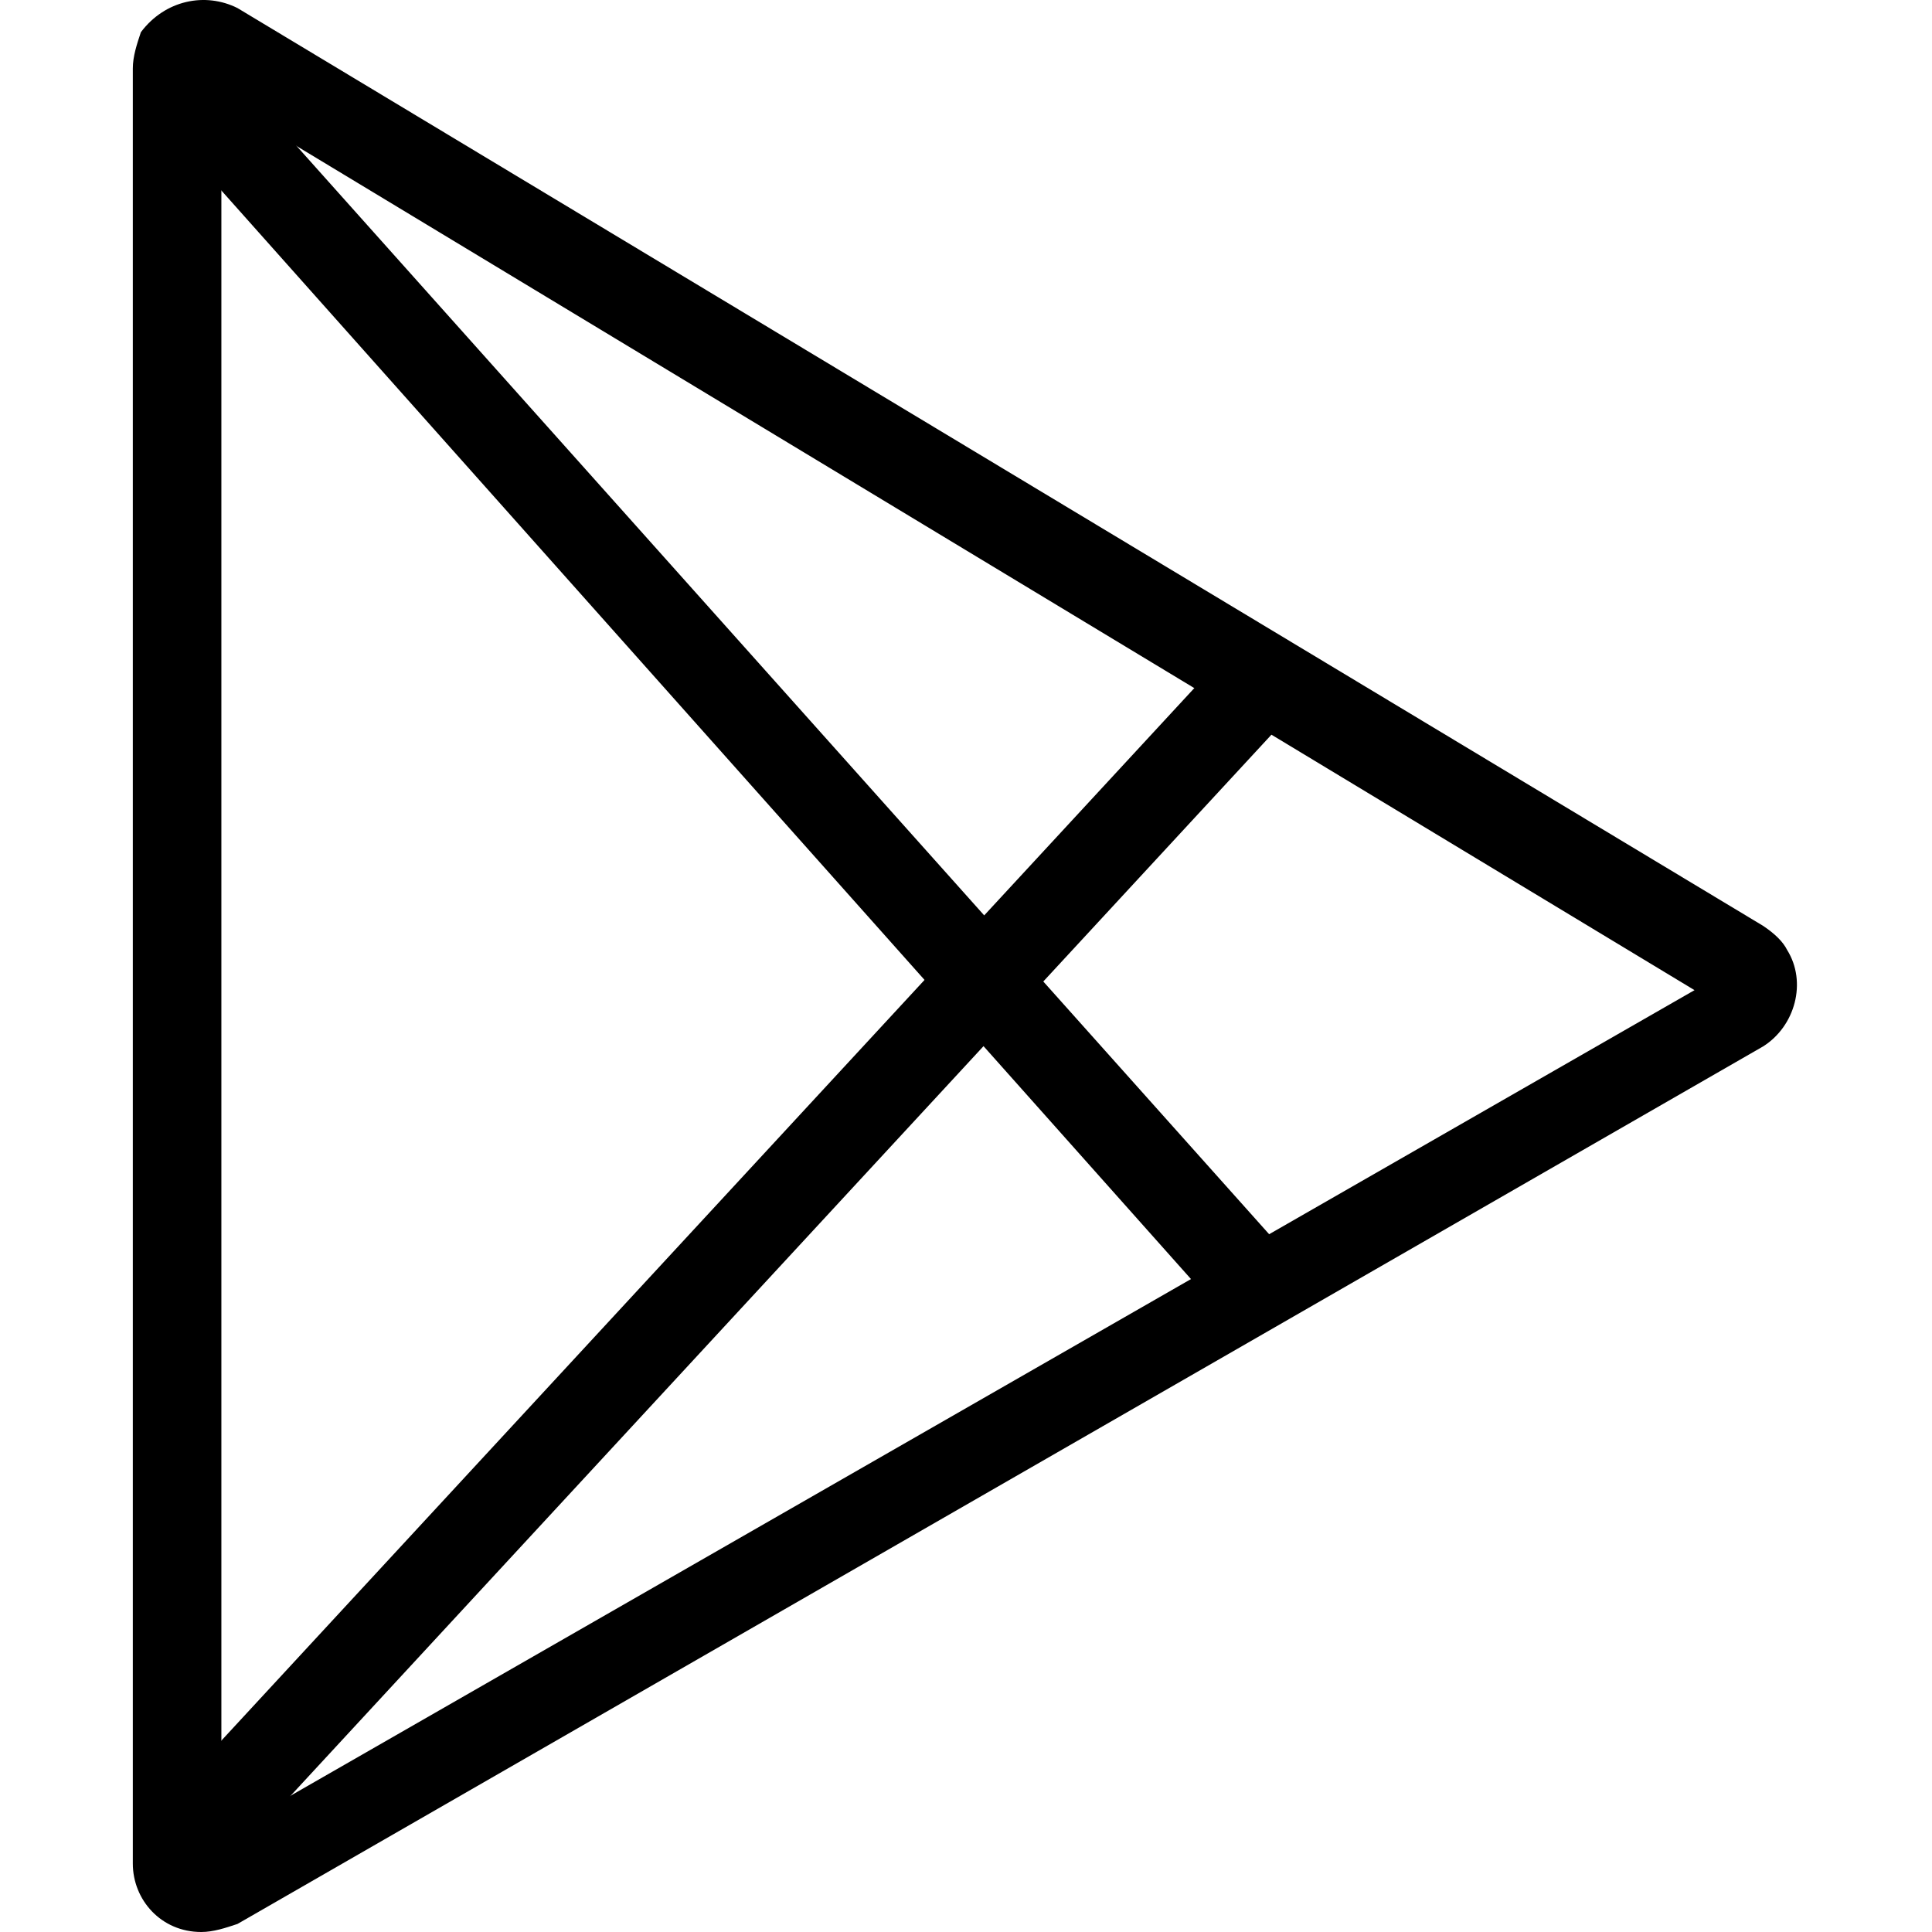
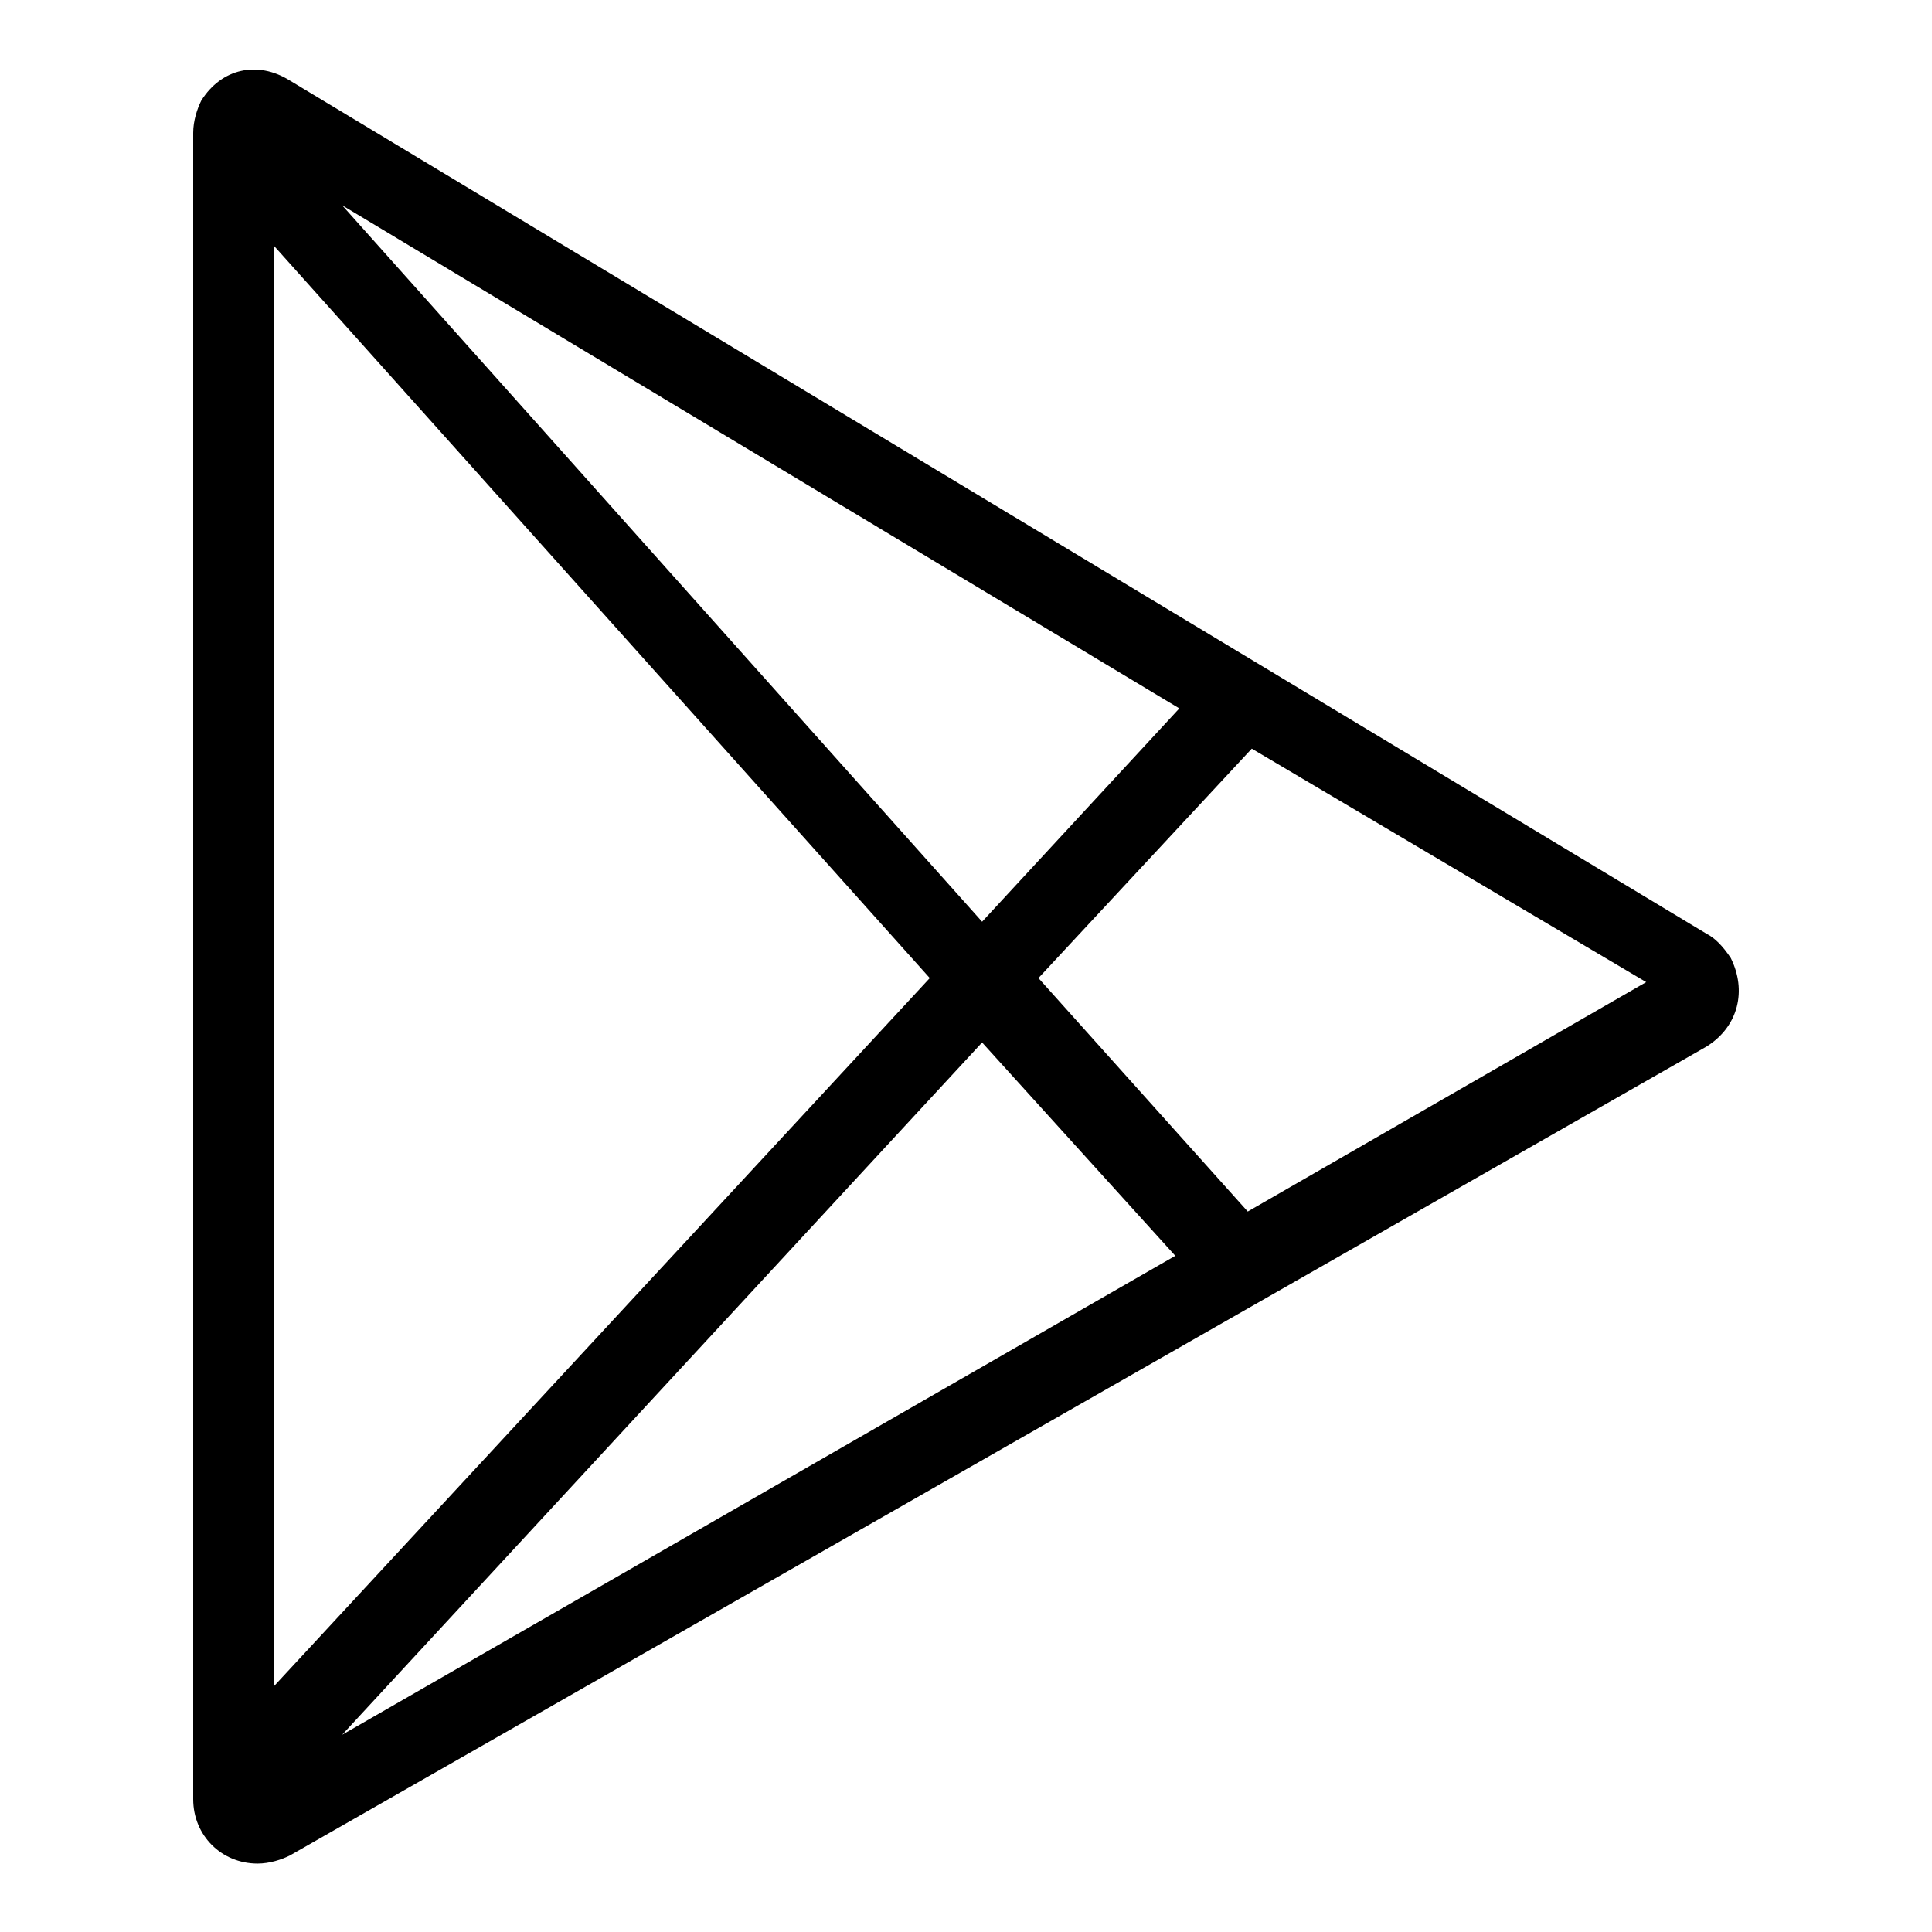
<svg xmlns="http://www.w3.org/2000/svg" viewBox="0 0 48 48">
-   <path d="M5.5 2.5v43.1l36.6-21L5.5 2.5zm-2.2-.8c0-.3.1-.6.2-.9.6-.8 1.6-1 2.4-.6L43.8 23c.3.2.5.4.6.6.5.8.2 1.9-.6 2.4L5.9 47.8c-.3.1-.6.2-.9.2-1 0-1.7-.8-1.7-1.7V1.7z" />
-   <path d="M3.6 2.6l1.6-1.4 26.9 30.1-1.6 1.5z" />
-   <path d="M3.6 45.3l1.6 1.5 26.9-29.1-1.6-1.5z" />
+   <path d="M29.3 17.6L8.5 5.1l15.9 17.8 4.9-5.3zm1.8 1l-5.3 5.7 5.2 5.8 9.9-5.7-9.8-5.8zM8.5 43.1l20.7-11.9-4.8-5.3L8.5 43.1zm-1.7-1.2l16.3-17.6L6.8 6.1v35.8zm-2-38.6c0-.3.1-.6.2-.8.5-.8 1.4-1 2.2-.5l35.2 21.2c.2.1.4.3.6.6.4.8.2 1.7-.6 2.2L7.2 46.1c-.2.1-.5.2-.8.2-.9 0-1.6-.7-1.6-1.6V3.3z" />
</svg>
